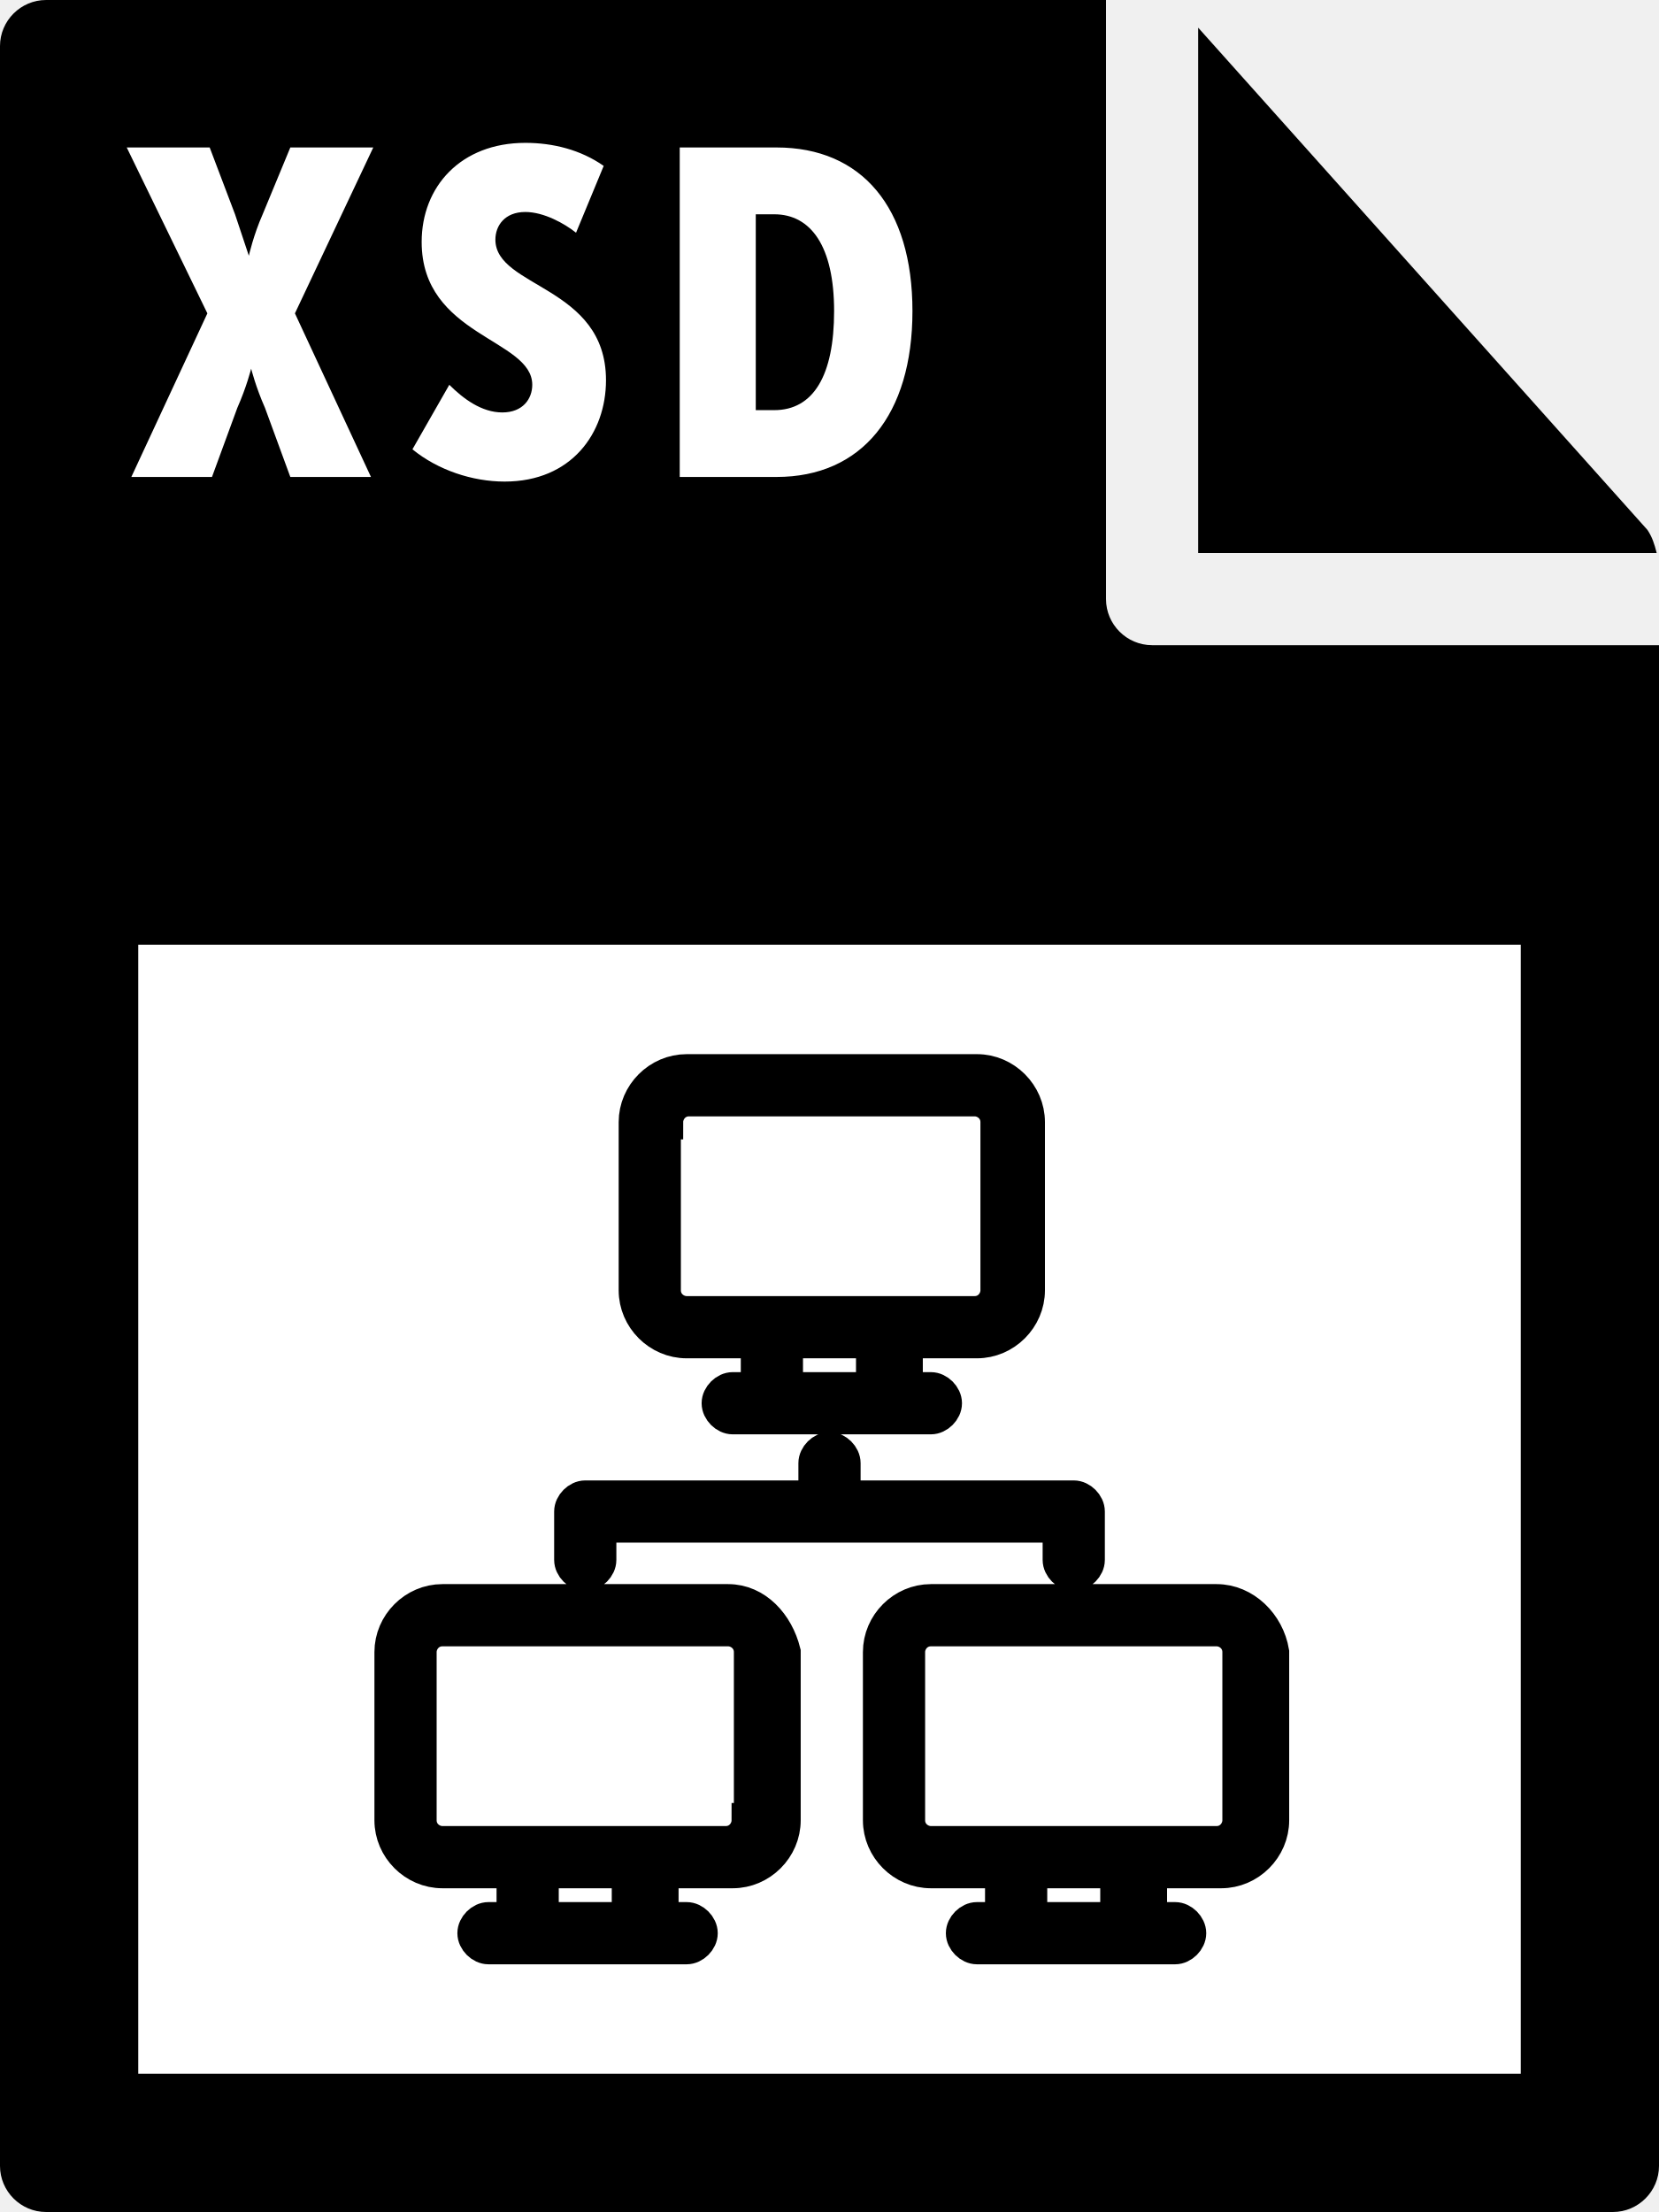
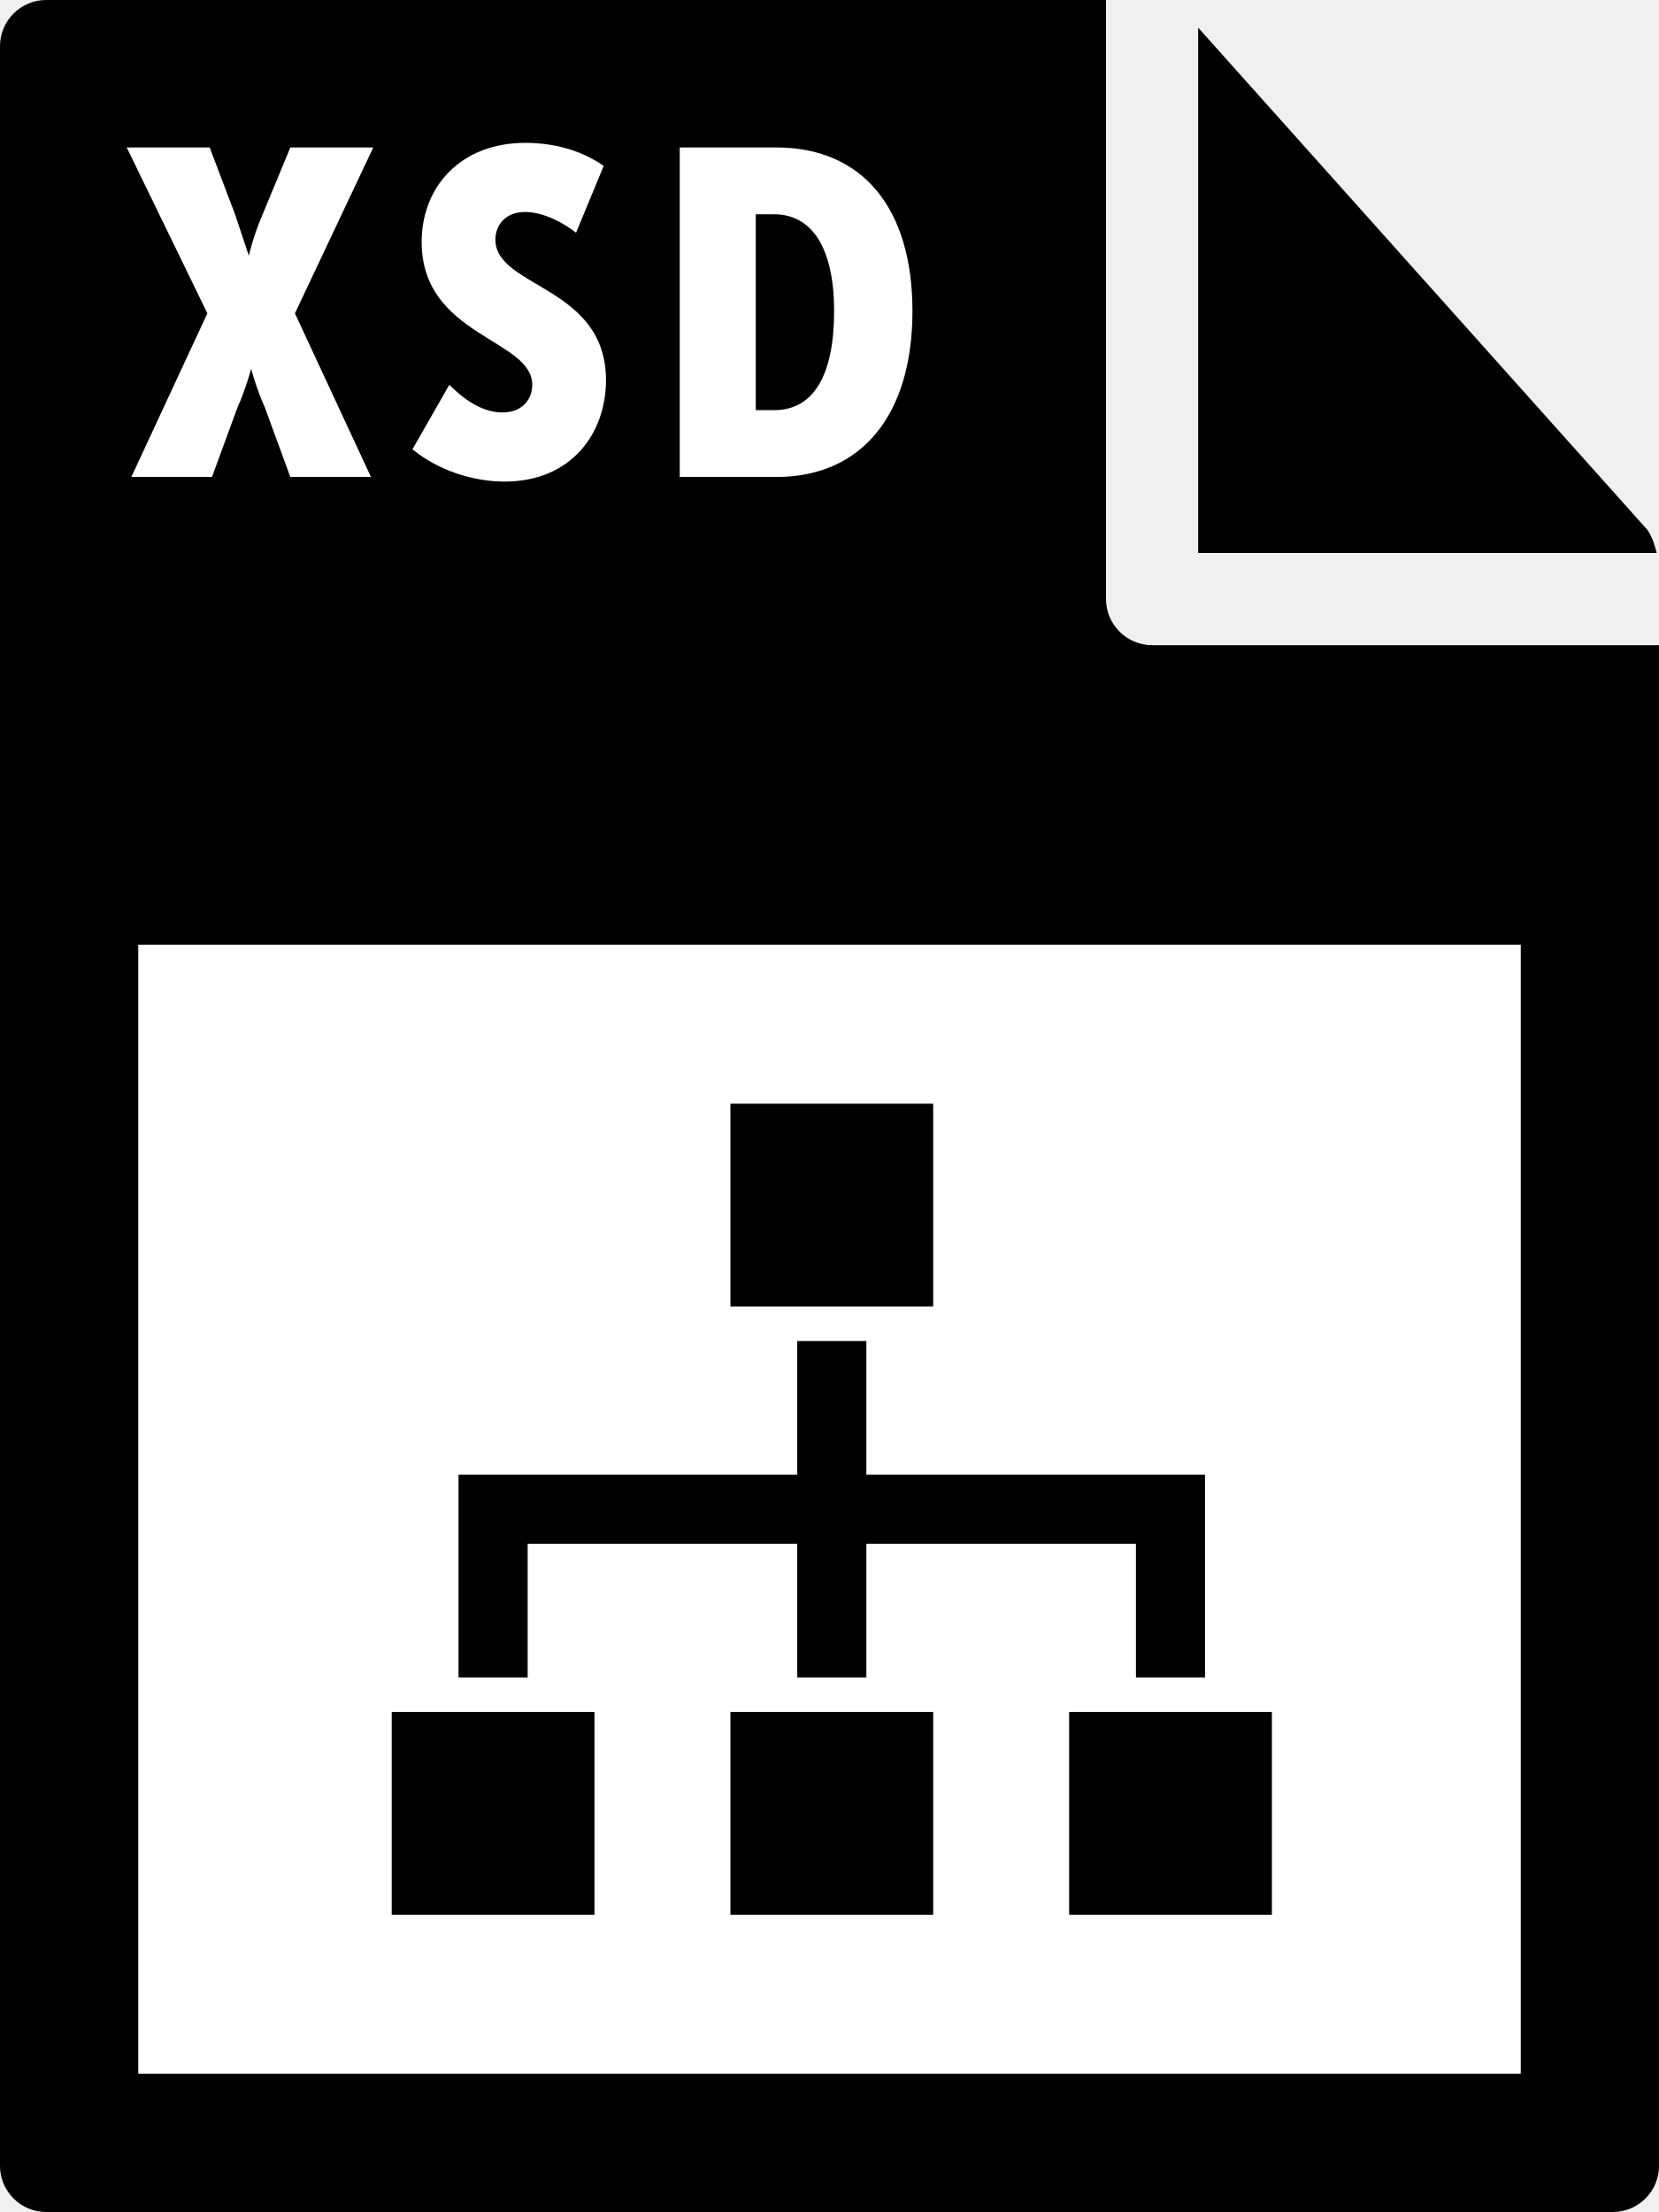
<svg xmlns="http://www.w3.org/2000/svg" viewBox="0 0 72 96">
  <path d="M0 2v92c0 1.1.9 2 2 2h68c1.1 0 2-.9 2-2V28H50c-1.1 0-2-.9-2-2V0H2C.9 0 0 .9 0 2z" />
  <path d="M71.9 24c-.1-.4-.2-.7-.4-1L52 1.2V24h19.9z" />
-   <path d="M6 41h60v49H6zm3-27.4L5.5 6.4h3.6l1.1 2.9.6 1.8s.2-.9.6-1.8l1.2-2.9h3.6l-3.4 7.2 3.3 7.1h-3.5l-1.1-3c-.4-.9-.6-1.7-.6-1.7s-.2.8-.6 1.7l-1.1 3H5.7L9 13.6zm10.5 3.1c.6.6 1.4 1.2 2.3 1.2.9 0 1.3-.6 1.3-1.2 0-2-4.8-2.1-4.8-6.2 0-2.4 1.7-4.3 4.5-4.3 1.2 0 2.4.3 3.4 1L25 10.1c-.5-.4-1.4-.9-2.2-.9-.9 0-1.3.6-1.3 1.2 0 2.1 4.8 2 4.8 6.1 0 2.3-1.5 4.4-4.4 4.4-1.4 0-2.9-.5-4-1.4l1.6-2.8zm10-10.3h4.2c3.7 0 5.9 2.6 5.9 7.1s-2.2 7.2-5.9 7.2h-4.2V6.4zm4.1 11.4c1.7 0 2.6-1.5 2.6-4.3s-1-4.2-2.6-4.2h-.8v8.5h.8z" fill="#fff" />
-   <path d="M29.8 58.2h3.1v2.1h-1.1c-.3 0-.6.3-.6.6s.3.6.6.6h8.6c.3 0 .6-.3.6-.6s-.3-.6-.6-.6h-1.1v-2.1h3.1c1.2 0 2.2-1 2.2-2.2v-7.3c0-1.2-1-2.2-2.2-2.2H29.8c-1.2 0-2.2 1-2.2 2.2V56c0 1.2 1 2.2 2.2 2.2zm8.1 2.1h-3.8v-2.1h3.8v2.1zm-9-11.6c0-.5.4-1 1-1h12.4c.5 0 1 .4 1 1V56c0 .5-.4 1-1 1H29.8c-.5 0-1-.4-1-1v-7.3zm2.7 20.8H19.2c-1.2 0-2.2 1-2.2 2.2V79c0 1.2 1 2.2 2.2 2.2h3.1v2.1h-1.1c-.3 0-.6.3-.6.6s.3.6.6.6h8.6c.3 0 .6-.3.6-.6s-.3-.6-.6-.6h-1.1v-2.1h3.1c1.2 0 2.2-1 2.2-2.2v-7.3c-.3-1.2-1.2-2.2-2.4-2.2zm-4.3 13.8h-3.8v-2.1h3.8v2.1zm5.2-4.3c0 .5-.4 1-1 1H19.2c-.5 0-1-.4-1-1v-7.3c0-.5.4-1 1-1h12.4c.5 0 1 .4 1 1V79zm20.3-9.5H40.4c-1.2 0-2.2 1-2.2 2.2V79c0 1.2 1 2.2 2.2 2.2h3.1v2.1h-1.1c-.3 0-.6.3-.6.6s.3.6.6.6H51c.3 0 .6-.3.6-.6s-.3-.6-.6-.6h-1.1v-2.1H53c1.2 0 2.2-1 2.2-2.2v-7.3c-.2-1.2-1.2-2.2-2.4-2.2zm-4.3 13.8h-3.8v-2.1h3.8v2.1zm5.3-4.3c0 .5-.4 1-1 1H40.4c-.5 0-1-.4-1-1v-7.3c0-.5.4-1 1-1h12.4c.5 0 1 .4 1 1V79zM46 67.7c0 .3.3.6.6.6s.6-.3.6-.6v-2.1c0-.3-.3-.6-.6-.6h-10v-1.5c0-.3-.3-.6-.6-.6s-.6.3-.6.6V65h-10c-.3 0-.6.3-.6.6v2.1c0 .3.3.6.6.6s.6-.3.6-.6v-1.5h20v1.5z" fill="currentColor" stroke="currentColor" stroke-width="1.5" stroke-miterlimit="10" />
+   <path d="M6 41h60v49H6V41zm3-27.4L5.5 6.4h3.6l1.1 2.9.6 1.8s.2-.9.6-1.8l1.2-2.9h3.6l-3.4 7.2 3.3 7.1h-3.5l-1.1-3c-.4-.9-.6-1.7-.6-1.7s-.2.8-.6 1.7l-1.1 3H5.7L9 13.6zm10.5 3.1c.6.6 1.4 1.2 2.3 1.2s1.3-.6 1.3-1.2c0-2-4.8-2.1-4.8-6.2 0-2.4 1.7-4.3 4.5-4.3 1.2 0 2.4.3 3.4 1L25 10.1c-.5-.4-1.4-.9-2.2-.9-.9 0-1.3.6-1.3 1.2 0 2.1 4.8 2 4.8 6.1 0 2.3-1.5 4.4-4.4 4.4-1.4 0-2.9-.5-4-1.4l1.6-2.8zm10-10.3h4.2c3.7 0 5.9 2.6 5.9 7.1s-2.2 7.2-5.9 7.2h-4.2V6.4zm4.1 11.4c1.7 0 2.6-1.5 2.6-4.3s-1-4.2-2.6-4.2h-.8v8.5h.8z" fill="#fff" />
+   <path d="M481.7 307.9h8.8v8.8h-8.8zm0 26.4h8.8v8.8h-8.8zm-14.7 0h8.8v8.8H467zm29.4 0h8.8v8.8h-8.8zm-8.8-10.3v-5.8h-3v5.8h-14.7v8.8h3V327h11.7v5.8h3V327h11.7v5.8h3V324z" transform="translate(-450 -260)" />
</svg>
